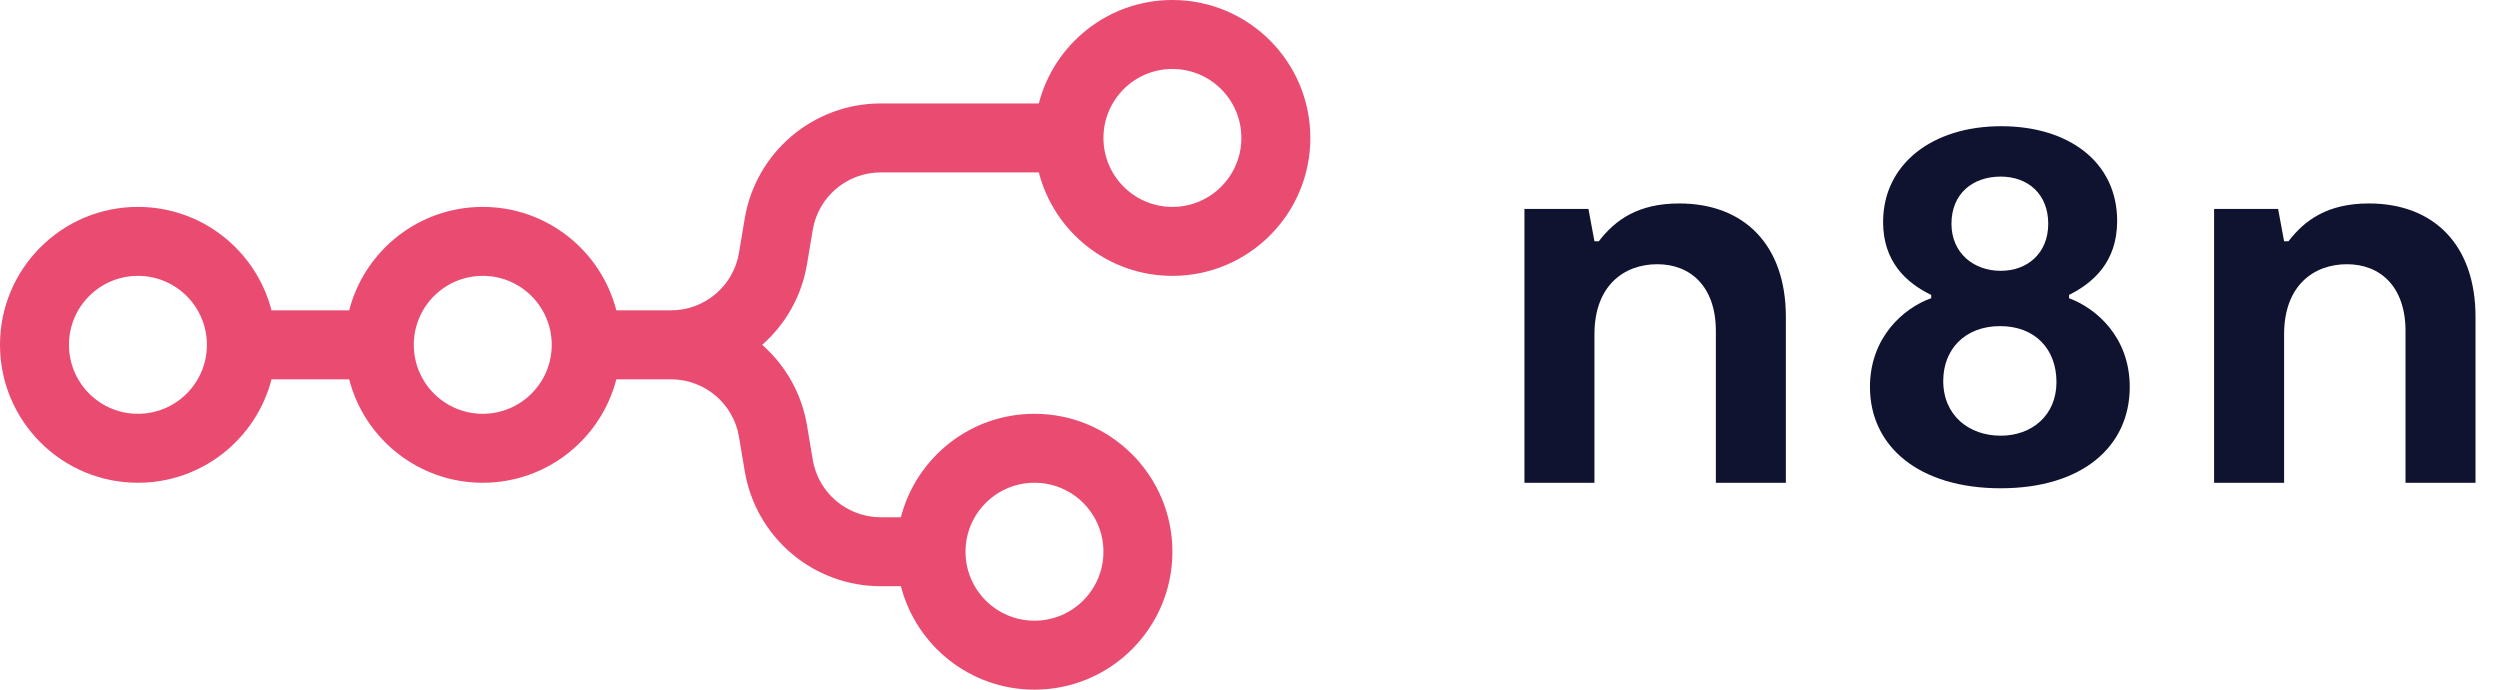
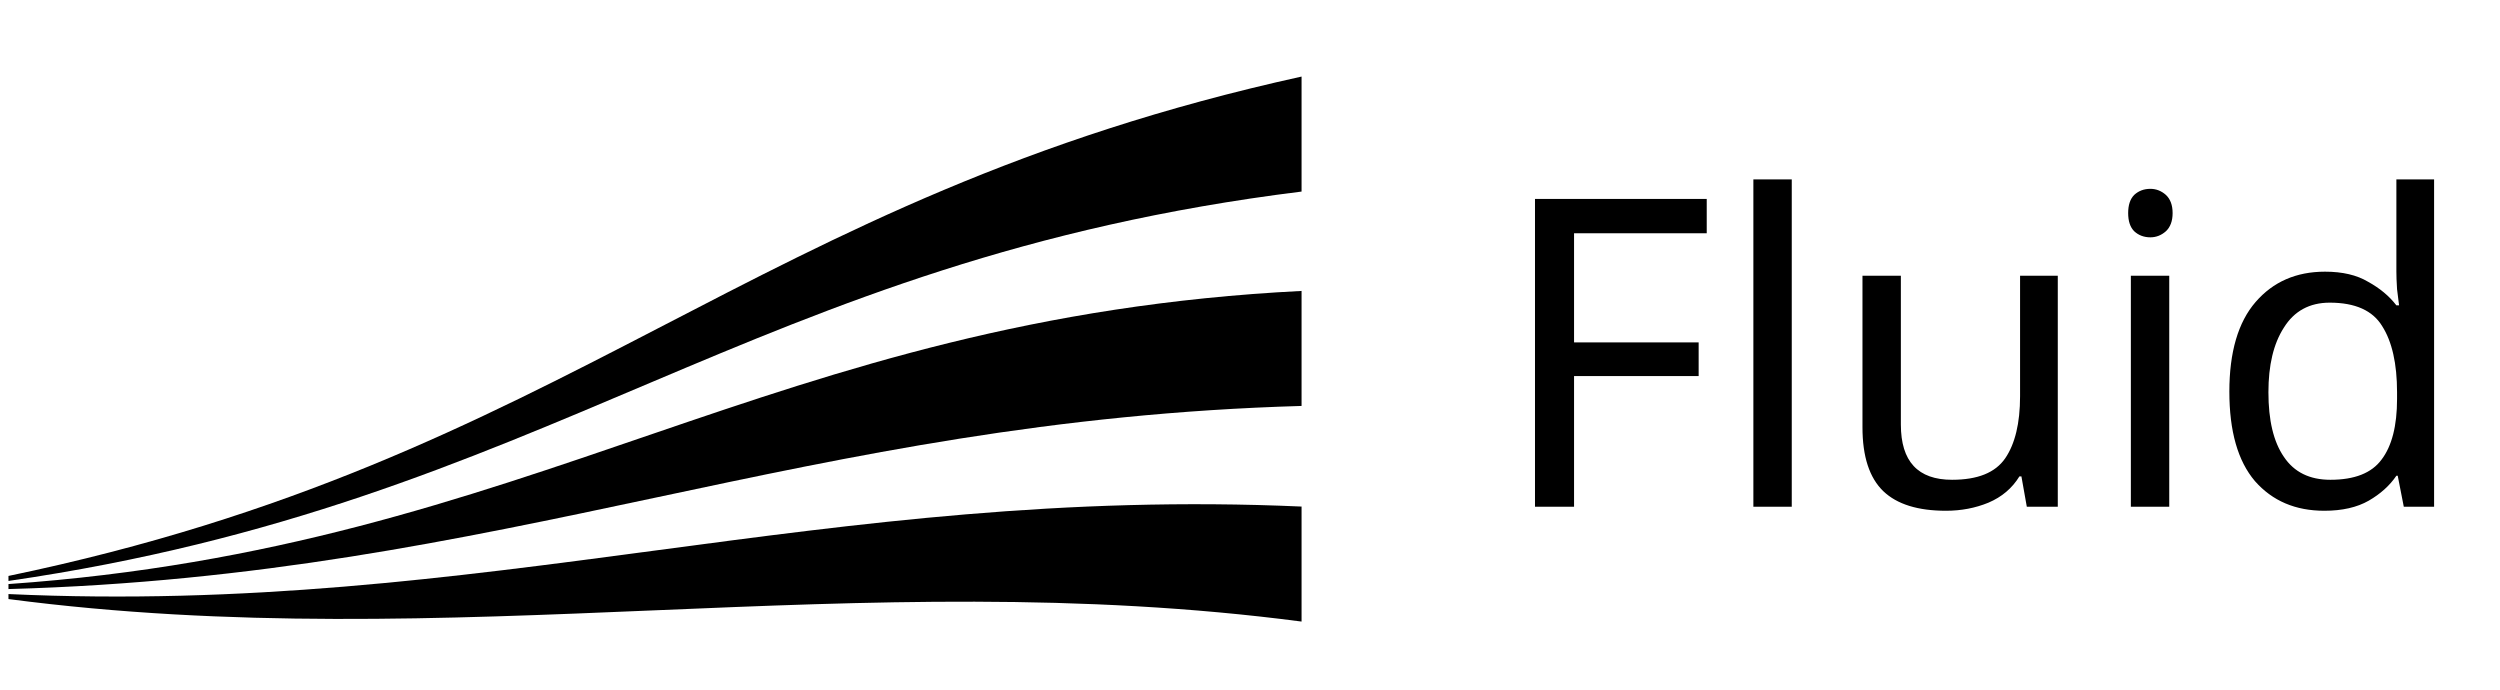
- <svg xmlns="http://www.w3.org/2000/svg" width="58" height="16" viewBox="0 0 58 16" fill="none">
-   <path fill-rule="evenodd" clip-rule="evenodd" d="M27.2 6.4C25.709 6.4 24.456 5.38 24.101 4H20.433C19.651 4 18.983 4.565 18.855 5.337L18.723 6.126C18.599 6.875 18.22 7.527 17.683 8C18.22 8.473 18.599 9.125 18.723 9.874L18.855 10.663C18.983 11.434 19.651 12 20.433 12H20.901C21.256 10.62 22.509 9.6 24 9.6C25.767 9.6 27.2 11.033 27.2 12.8C27.2 14.567 25.767 16 24 16C22.509 16 21.256 14.98 20.901 13.6H20.433C18.869 13.6 17.534 12.469 17.277 10.926L17.145 10.137C17.017 9.365 16.349 8.8 15.567 8.8H14.299C13.944 10.18 12.691 11.2 11.2 11.2C9.709 11.2 8.456 10.18 8.101 8.8H6.299C5.944 10.18 4.691 11.2 3.2 11.2C1.433 11.2 0 9.767 0 8C0 6.233 1.433 4.8 3.2 4.8C4.691 4.8 5.944 5.82 6.299 7.2H8.101C8.456 5.82 9.709 4.8 11.2 4.8C12.691 4.8 13.944 5.82 14.299 7.2H15.567C16.349 7.2 17.017 6.635 17.145 5.863L17.277 5.074C17.534 3.531 18.869 2.4 20.433 2.4L24.101 2.4C24.456 1.02 25.709 0 27.2 0C28.967 0 30.4 1.433 30.4 3.2C30.4 4.967 28.967 6.4 27.2 6.4ZM27.2 4.8C28.084 4.8 28.8 4.084 28.8 3.2C28.8 2.316 28.084 1.6 27.2 1.6C26.316 1.6 25.6 2.316 25.6 3.2C25.6 4.084 26.316 4.8 27.2 4.8ZM3.2 9.6C4.084 9.6 4.8 8.884 4.8 8C4.8 7.116 4.084 6.4 3.2 6.4C2.316 6.4 1.6 7.116 1.6 8C1.6 8.884 2.316 9.6 3.2 9.6ZM12.8 8C12.8 8.884 12.084 9.6 11.2 9.6C10.316 9.6 9.6 8.884 9.6 8C9.6 7.116 10.316 6.4 11.2 6.4C12.084 6.4 12.8 7.116 12.8 8ZM25.6 12.8C25.6 13.684 24.884 14.4 24 14.4C23.116 14.4 22.4 13.684 22.4 12.8C22.4 11.916 23.116 11.2 24 11.2C24.884 11.2 25.6 11.916 25.6 12.8Z" fill="#EA4B71" />
-   <path fill-rule="evenodd" clip-rule="evenodd" d="M48.002 6.918V6.842C48.56 6.562 49.118 6.08 49.118 5.126C49.118 3.754 47.989 2.928 46.428 2.928C44.83 2.928 43.688 3.805 43.688 5.152C43.688 6.067 44.221 6.562 44.804 6.842V6.918C44.157 7.147 43.383 7.833 43.383 8.977C43.383 10.362 44.525 11.328 46.416 11.328C48.306 11.328 49.41 10.362 49.41 8.977C49.41 7.833 48.649 7.16 48.002 6.918ZM46.416 4.097C47.05 4.097 47.519 4.504 47.519 5.19C47.519 5.876 47.037 6.283 46.416 6.283C45.794 6.283 45.274 5.876 45.274 5.19C45.274 4.491 45.769 4.097 46.416 4.097ZM46.416 10.108C45.68 10.108 45.083 9.638 45.083 8.837C45.083 8.113 45.578 7.566 46.403 7.566C47.215 7.566 47.71 8.1 47.71 8.863C47.71 9.638 47.139 10.108 46.416 10.108Z" fill="#101330" />
-   <path d="M51.367 11.201H52.991V7.757C52.991 6.626 53.676 6.13 54.45 6.13C55.212 6.13 55.808 6.639 55.808 7.681V11.201H57.432V7.35C57.432 5.686 56.468 4.72 54.958 4.72C54.006 4.72 53.473 5.101 53.093 5.597H52.991L52.852 4.847H51.367V11.201Z" fill="#101330" />
-   <path d="M36.991 11.201H35.367V4.847H36.852L36.991 5.597H37.093C37.473 5.101 38.006 4.72 38.958 4.72C40.468 4.72 41.432 5.686 41.432 7.35V11.201H39.808V7.681C39.808 6.639 39.212 6.13 38.45 6.13C37.676 6.13 36.991 6.626 36.991 7.757V11.201Z" fill="#101330" />
+ <svg xmlns="http://www.w3.org/2000/svg" version="1.1" id="Calque_1" x="0px" y="0px" viewBox="0 0 58 16" style="enable-background:new 0 0 58 16;" xml:space="preserve">
+   <style type="text/css">
+ 	.st0{font-family:'Arial-BoldMT';}
+ 	.st1{font-size:10px;}
+ </style>
+   <g transform="matrix(0.121506,0,0,0.144999,-5.34984,-166.028)">
+     <g transform="matrix(1,0,0,1,-68.4542,687.779)">
+       <path d="M361,487.9c-105.6,11-143.4,49.7-246.9,62.3v-0.8C222,530.6,254.8,489.1,361,469.5V487.9z" />
+     </g>
+     <g transform="matrix(1,0,0,1,-68.4542,687.779)">
+       <path d="M361,522.2c-95.1,2.3-151.8,27.1-246.9,29.3v-0.8c100.6-5.9,145.3-42.6,246.9-46.9V522.2z" />
+     </g>
+     <g transform="matrix(1,0,0,1,-68.4542,687.779)">
+       <path d="M361,556.7c-84.7-9.3-162.2,5.7-246.9-3.6v-0.8c90.7,3.5,156.2-17.4,246.9-14V556.7z" />
+     </g>
+   </g>
+   <g transform="matrix(0.0584435,0,0,0.0697436,-9.31948,-19.004)">
+     <text transform="matrix(17.1104 0 0 14.3382 752.2231 441.0435)" class="st0 st1">Fluid</text>
+   </g>
</svg>
